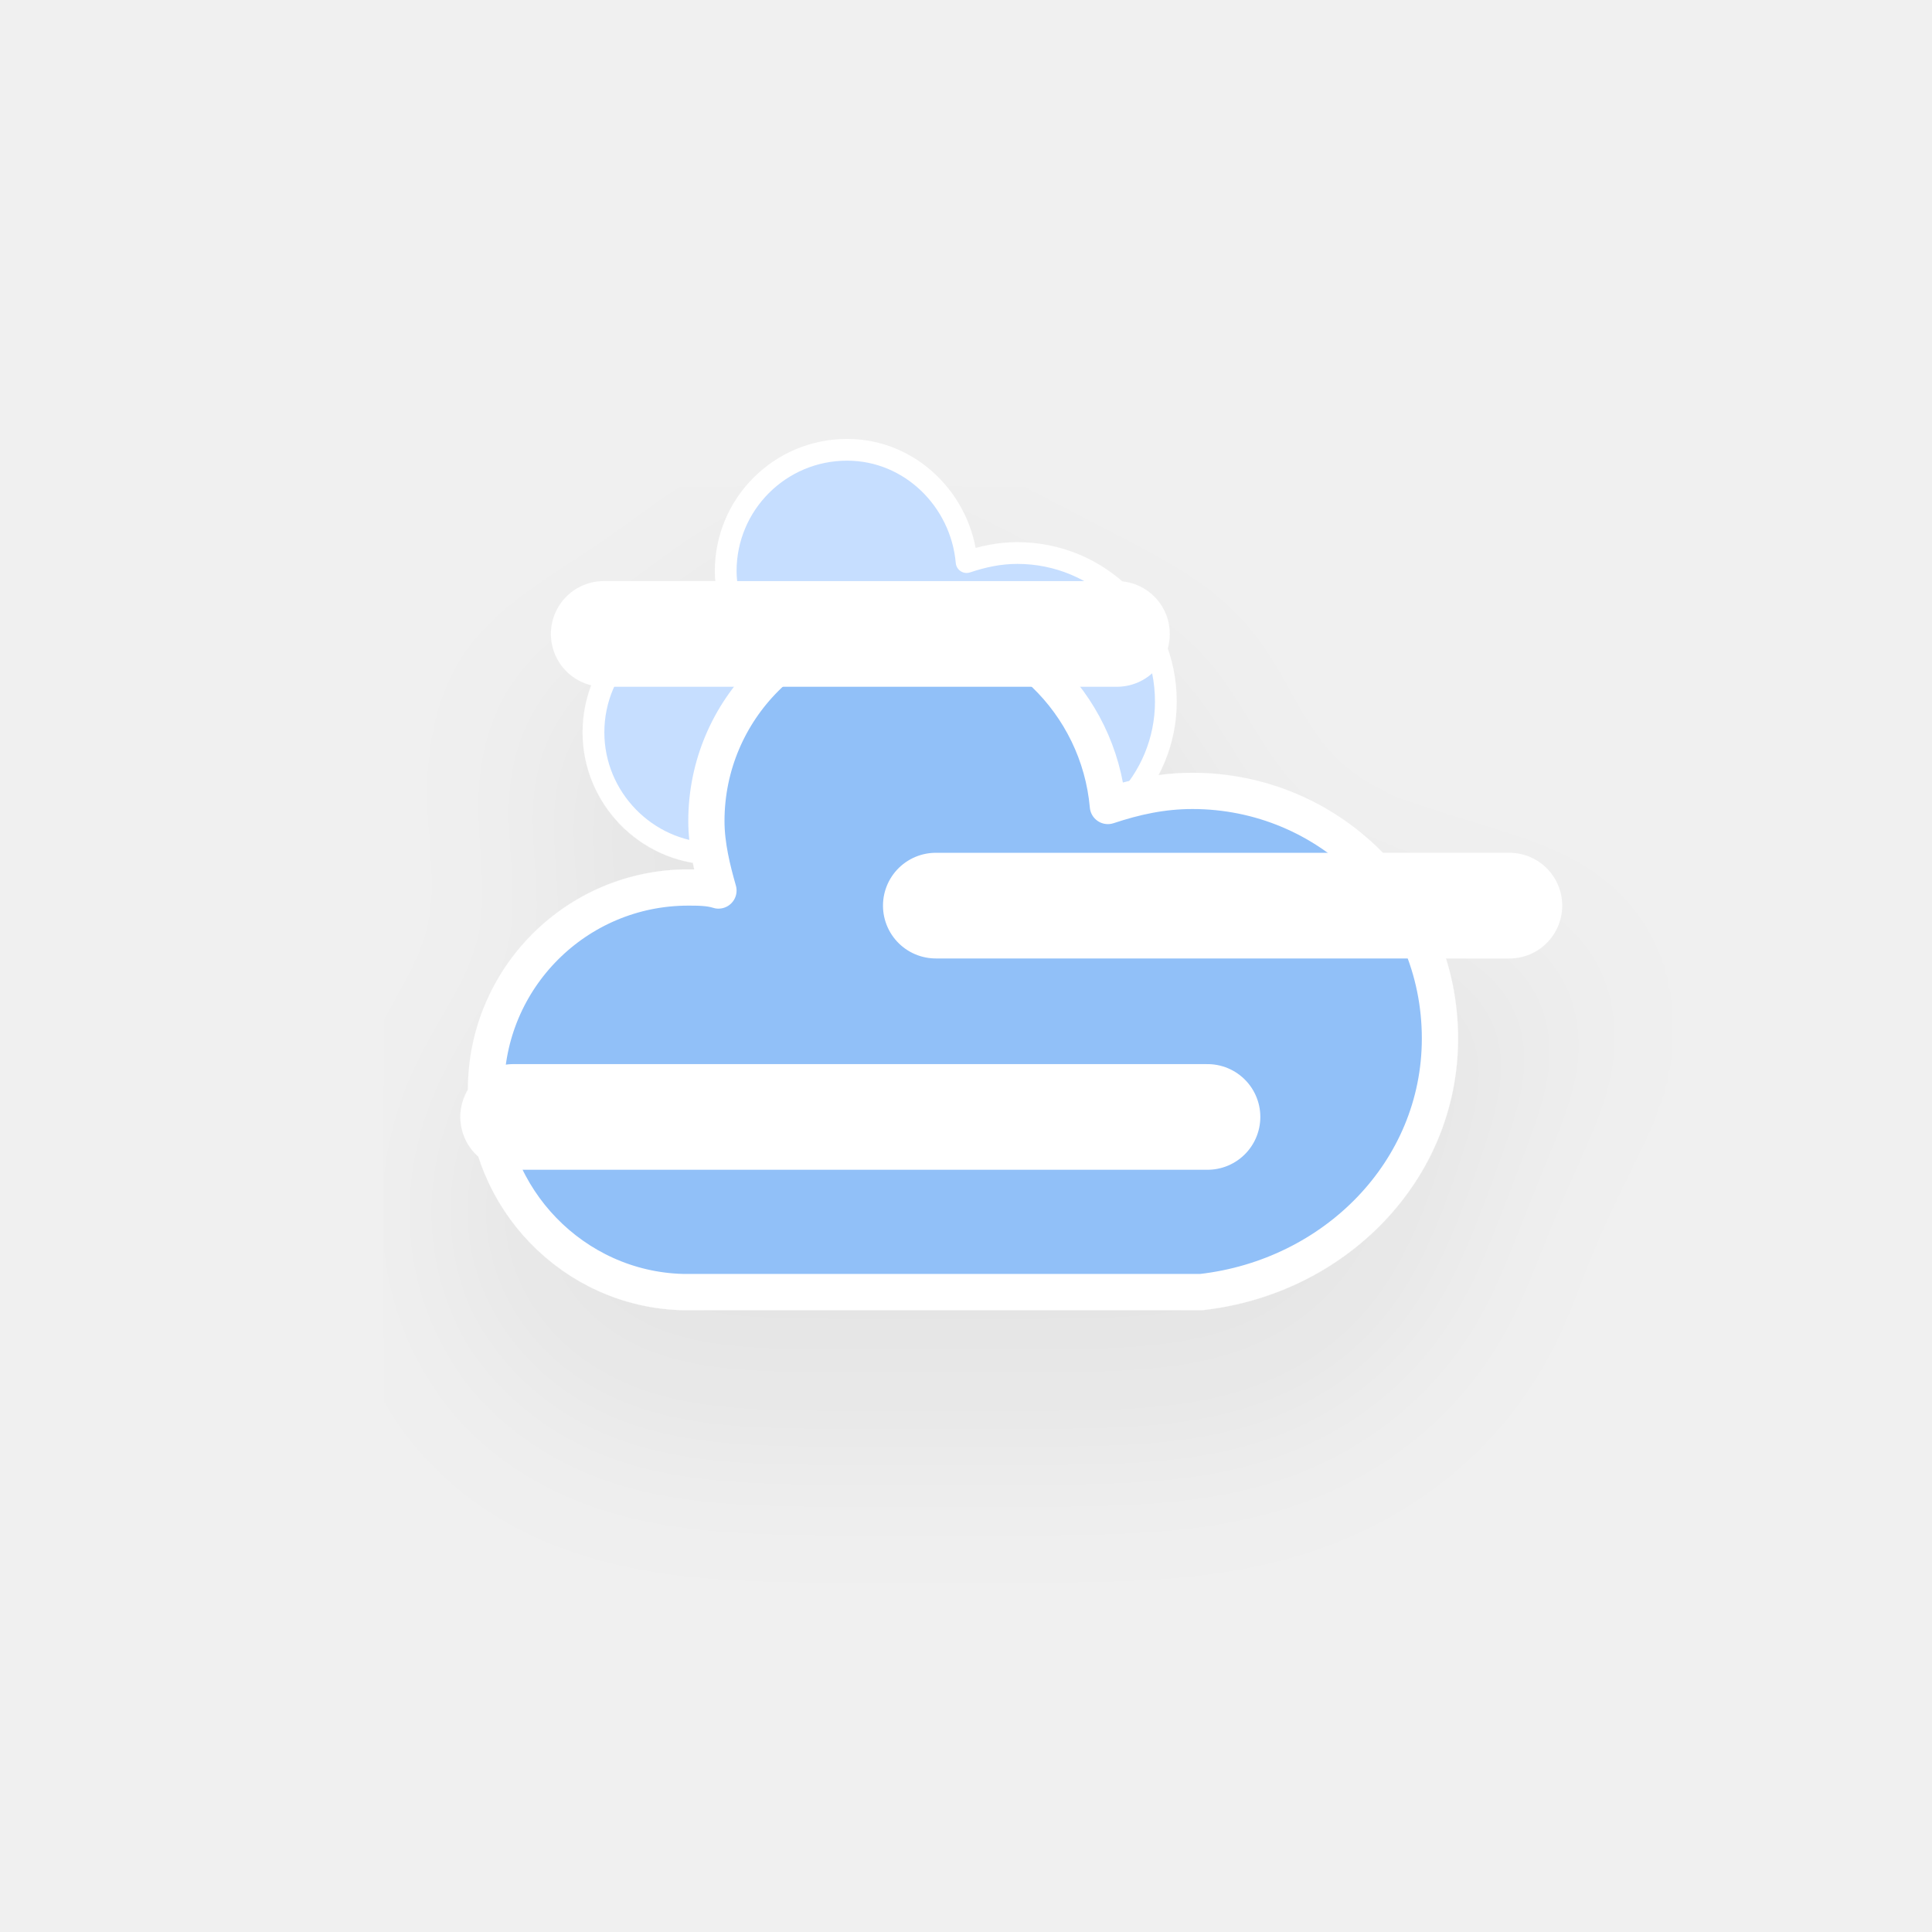
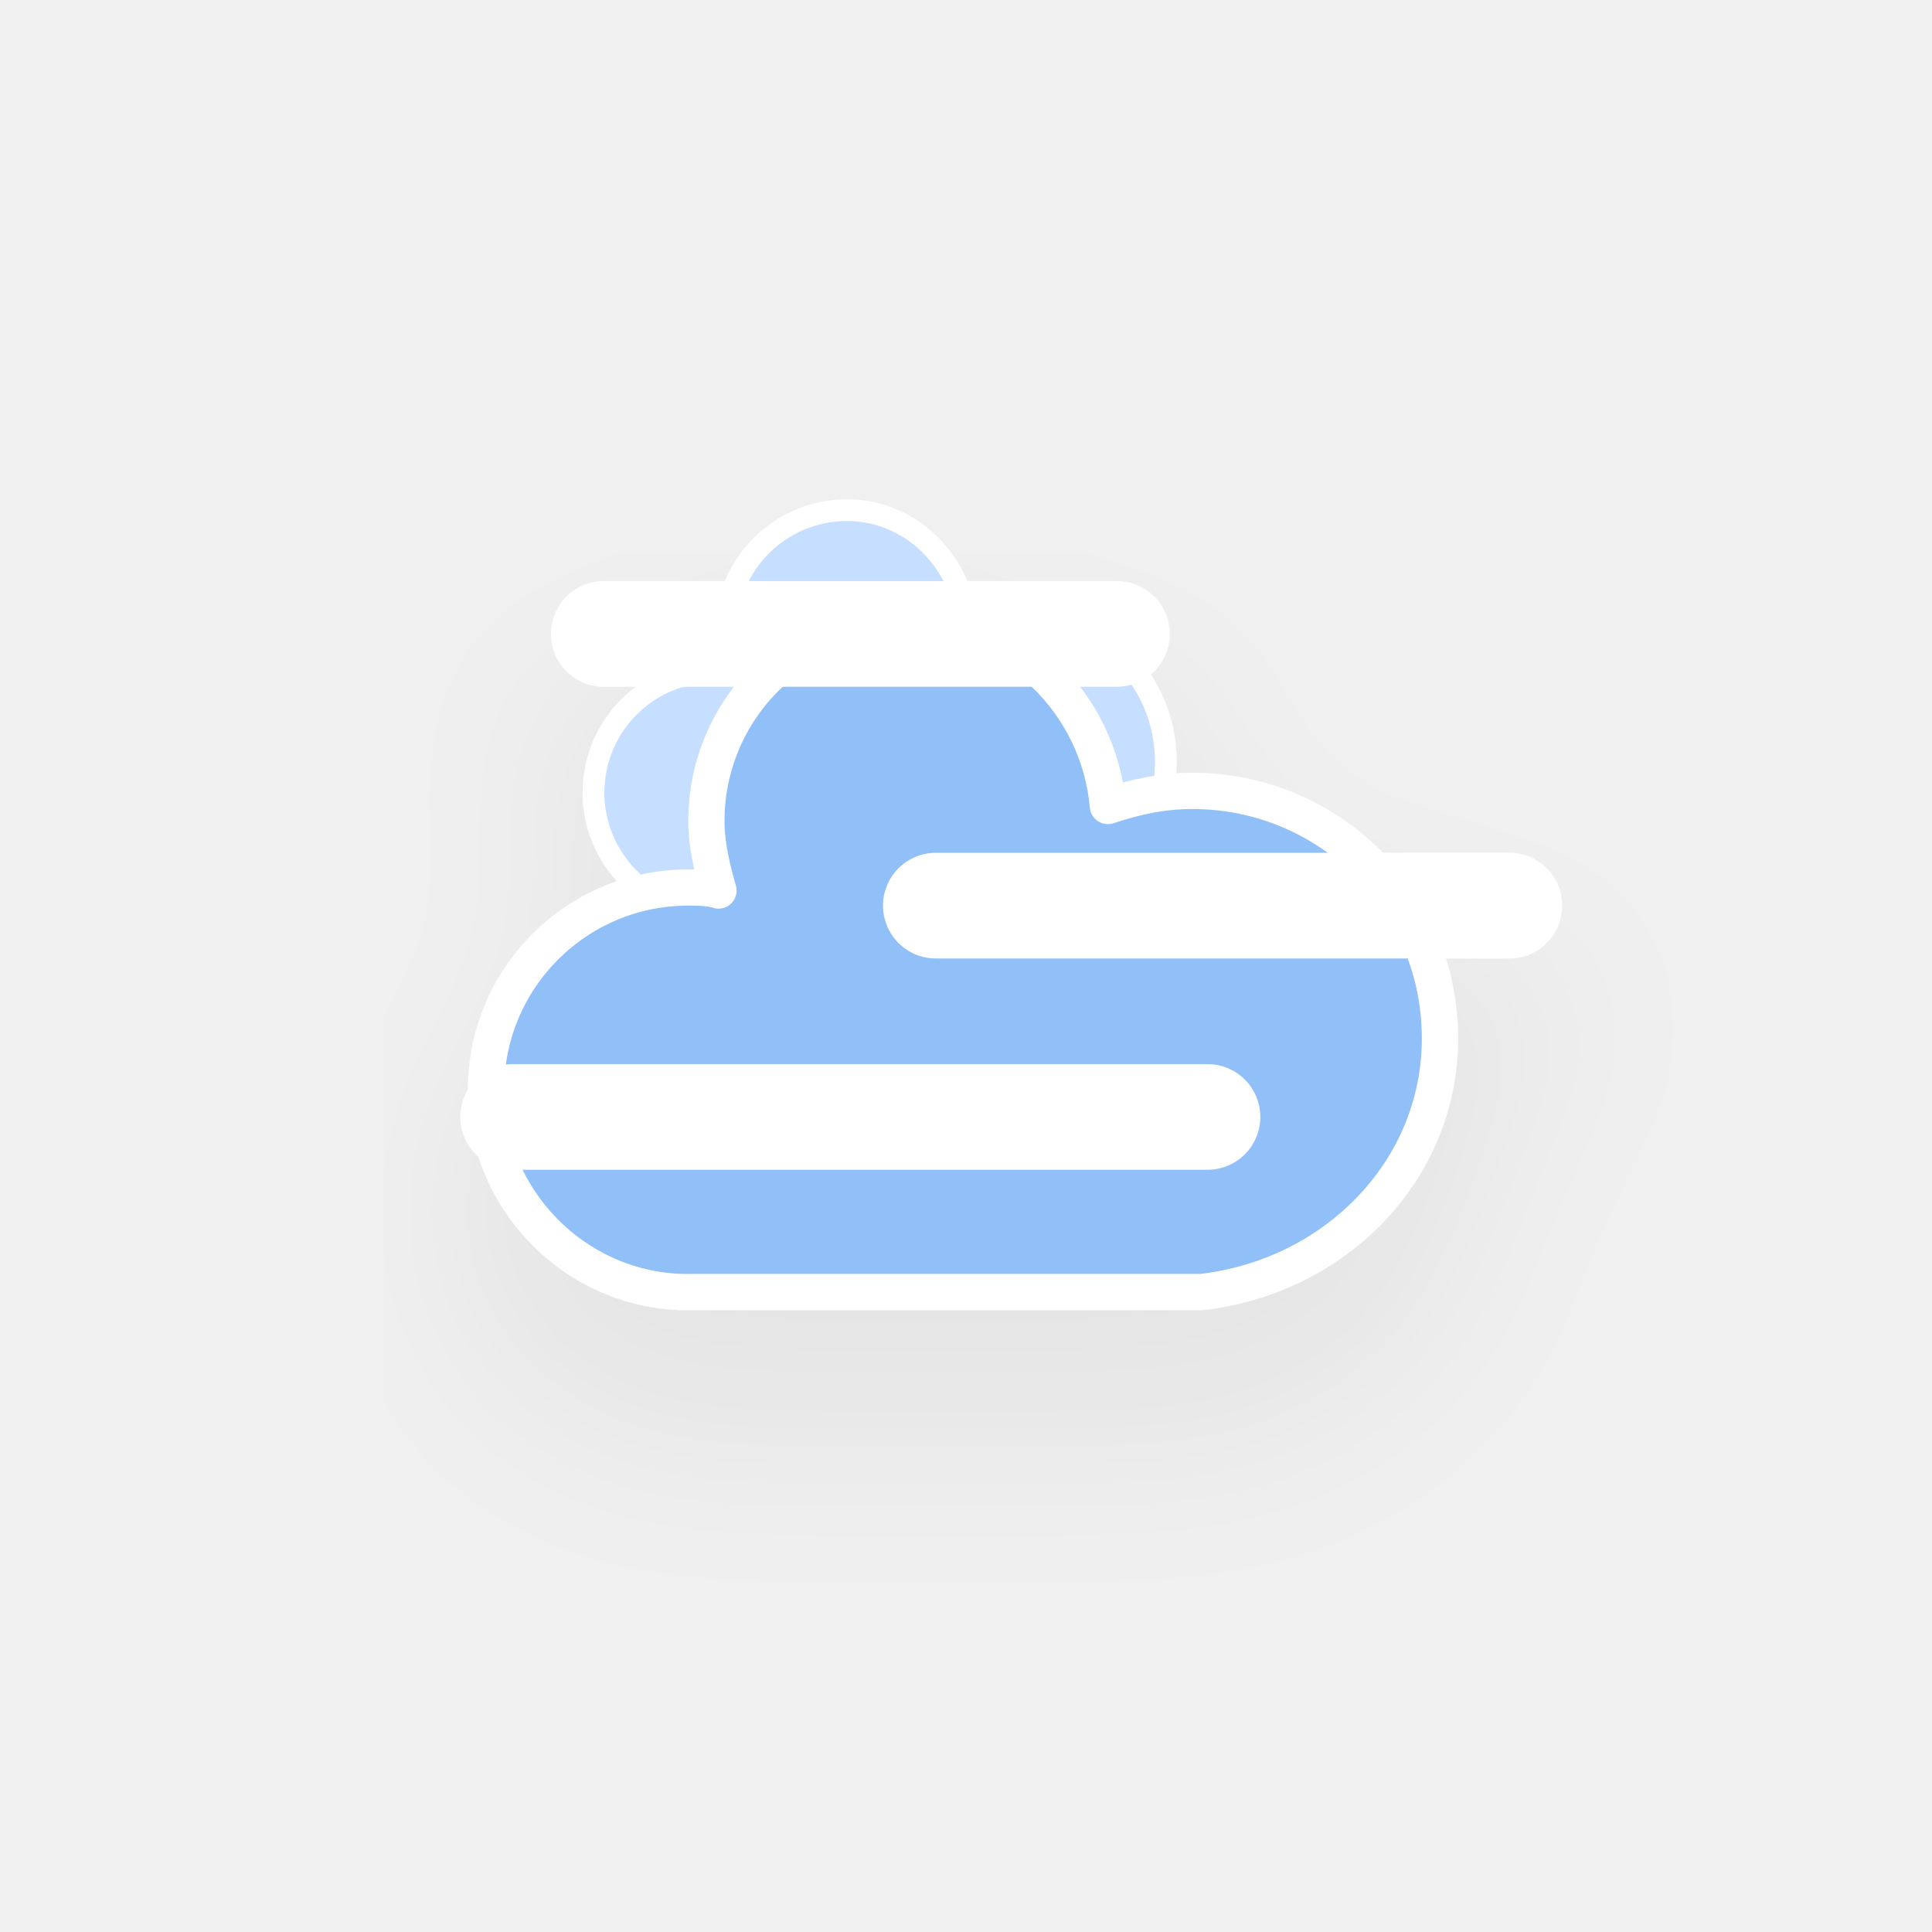
<svg xmlns="http://www.w3.org/2000/svg" version="1.1" width="64" height="64" viewbox="0 0 64 64">
  <defs>
    <filter id="blur" width="200%" height="200%">
      <feGaussianBlur in="SourceAlpha" stdDeviation="3" />
      <feOffset dx="0" dy="4" result="offsetblur" />
      <feComponentTransfer>
        <feFuncA type="linear" slope="0.05" />
      </feComponentTransfer>
      <feMerge>
        <feMergeNode />
        <feMergeNode in="SourceGraphic" />
      </feMerge>
    </filter>
    <style type="text/css">

/*
** CLOUDS
*/
@keyframes am-weather-cloud-1 {
  0% {
    -webkit-transform: translate(-5px,0px);
       -moz-transform: translate(-5px,0px);
        -ms-transform: translate(-5px,0px);
            transform: translate(-5px,0px);
  }

  50% {
    -webkit-transform: translate(10px,0px);
       -moz-transform: translate(10px,0px);
        -ms-transform: translate(10px,0px);
            transform: translate(10px,0px);
  }

  100% {
    -webkit-transform: translate(-5px,0px);
       -moz-transform: translate(-5px,0px);
        -ms-transform: translate(-5px,0px);
            transform: translate(-5px,0px);
  }
}

.am-weather-cloud-1 {
  -webkit-animation-name: am-weather-cloud-1;
     -moz-animation-name: am-weather-cloud-1;
          animation-name: am-weather-cloud-1;
  -webkit-animation-duration: 7s;
     -moz-animation-duration: 7s;
          animation-duration: 7s;
  -webkit-animation-timing-function: linear;
     -moz-animation-timing-function: linear;
          animation-timing-function: linear;
  -webkit-animation-iteration-count: infinite;
     -moz-animation-iteration-count: infinite;
          animation-iteration-count: infinite;
}

@keyframes am-weather-cloud-2 {
  0% {
    -webkit-transform: translate(0px,0px);
       -moz-transform: translate(0px,0px);
        -ms-transform: translate(0px,0px);
            transform: translate(0px,0px);
  }

  50% {
    -webkit-transform: translate(2px,0px);
       -moz-transform: translate(2px,0px);
        -ms-transform: translate(2px,0px);
            transform: translate(2px,0px);
  }

  100% {
    -webkit-transform: translate(0px,0px);
       -moz-transform: translate(0px,0px);
        -ms-transform: translate(0px,0px);
            transform: translate(0px,0px);
  }
}

.am-weather-cloud-2 {
  -webkit-animation-name: am-weather-cloud-2;
     -moz-animation-name: am-weather-cloud-2;
          animation-name: am-weather-cloud-2;
  -webkit-animation-duration: 3s;
     -moz-animation-duration: 3s;
          animation-duration: 3s;
  -webkit-animation-timing-function: linear;
     -moz-animation-timing-function: linear;
          animation-timing-function: linear;
  -webkit-animation-iteration-count: infinite;
     -moz-animation-iteration-count: infinite;
          animation-iteration-count: infinite;
}

        </style>
  </defs>
-   <g filter="url(#blur)" id="cloudy">
+   <g filter="url(#blur)" id="fog">
    <g transform="translate(20,10)">
      <g class="am-weather-cloud-1">
-         <path d="M47.7,35.4     c0-4.6-3.7-8.2-8.2-8.2c-1,0-1.9,0.2-2.8,0.5c-0.3-3.4-3.1-6.2-6.6-6.2c-3.7,0-6.7,3-6.7,6.7c0,0.8,0.2,1.6,0.4,2.3     c-0.3-0.1-0.7-0.1-1-0.1c-3.7,0-6.7,3-6.7,6.7c0,3.6,2.9,6.6,6.5,6.7l17.2,0C44.2,43.3,47.7,39.8,47.7,35.4z" fill="#C6DEFF" stroke="white" stroke-linejoin="round" stroke-width="1.2" transform="translate(-10,-8), scale(0.6)" />
+         <path d="M47.7,35.4     c0-4.6-3.7-8.2-8.2-8.2c-1,0-1.9,0.2-2.8,0.5c-0.3-3.4-3.1-6.2-6.6-6.2c-3.7,0-6.7,3-6.7,6.7c0,0.8,0.2,1.6,0.4,2.3     c-0.3-0.1-0.7-0.1-1-0.1c-3.7,0-6.7,3-6.7,6.7c0,3.6,2.9,6.6,6.5,6.7l17.2,0C44.2,43.3,47.7,39.8,47.7,35.4z" fill="#C6DEFF" stroke="white" stroke-linejoin="round" stroke-width="1.2" transform="translate(-10,-6), scale(0.6)" />
      </g>
      <g class="am-weather-cloud-2">
        <path d="M47.7,35.4     c0-4.6-3.7-8.2-8.2-8.2c-1,0-1.9,0.2-2.8,0.5c-0.3-3.4-3.1-6.2-6.6-6.2c-3.7,0-6.7,3-6.7,6.7c0,0.8,0.2,1.6,0.4,2.3     c-0.3-0.1-0.7-0.1-1-0.1c-3.7,0-6.7,3-6.7,6.7c0,3.6,2.9,6.6,6.5,6.7l17.2,0C44.2,43.3,47.7,39.8,47.7,35.4z" fill="#91C0F8" stroke="white" stroke-linejoin="round" stroke-width="1.2" transform="translate(-20,-11)" />
      </g>
-       <line class="am-weather-fog" stroke-linecap="round" x1="-3" y1="27" x2="20" y2="27" style="stroke:rgb(255, 255, 255);stroke-width:3.5" />
-       <line class="am-weather-fog" stroke-linecap="round" x1="11" y1="20" x2="30" y2="20" style="stroke:rgb(255, 255, 255);stroke-width:3.5" />
-       <line class="am-weather-fog" stroke-linecap="round" x1="0" y1="11" x2="17" y2="11" style="stroke:rgb(255, 255, 255);stroke-width:3.5" />
+       <line stroke="#FFFFFF" stroke-linecap="round" stroke-width="3.5" x1="-3" y1="27" x2="20" y2="27" />
+       <line stroke="#FFFFFF" stroke-linecap="round" stroke-width="3.5" x1="11" y1="20" x2="30" y2="20" />
+       <line stroke="#FFFFFF" stroke-linecap="round" stroke-width="3.5" x1="0" y1="11" x2="17" y2="11" />
    </g>
  </g>
</svg>
